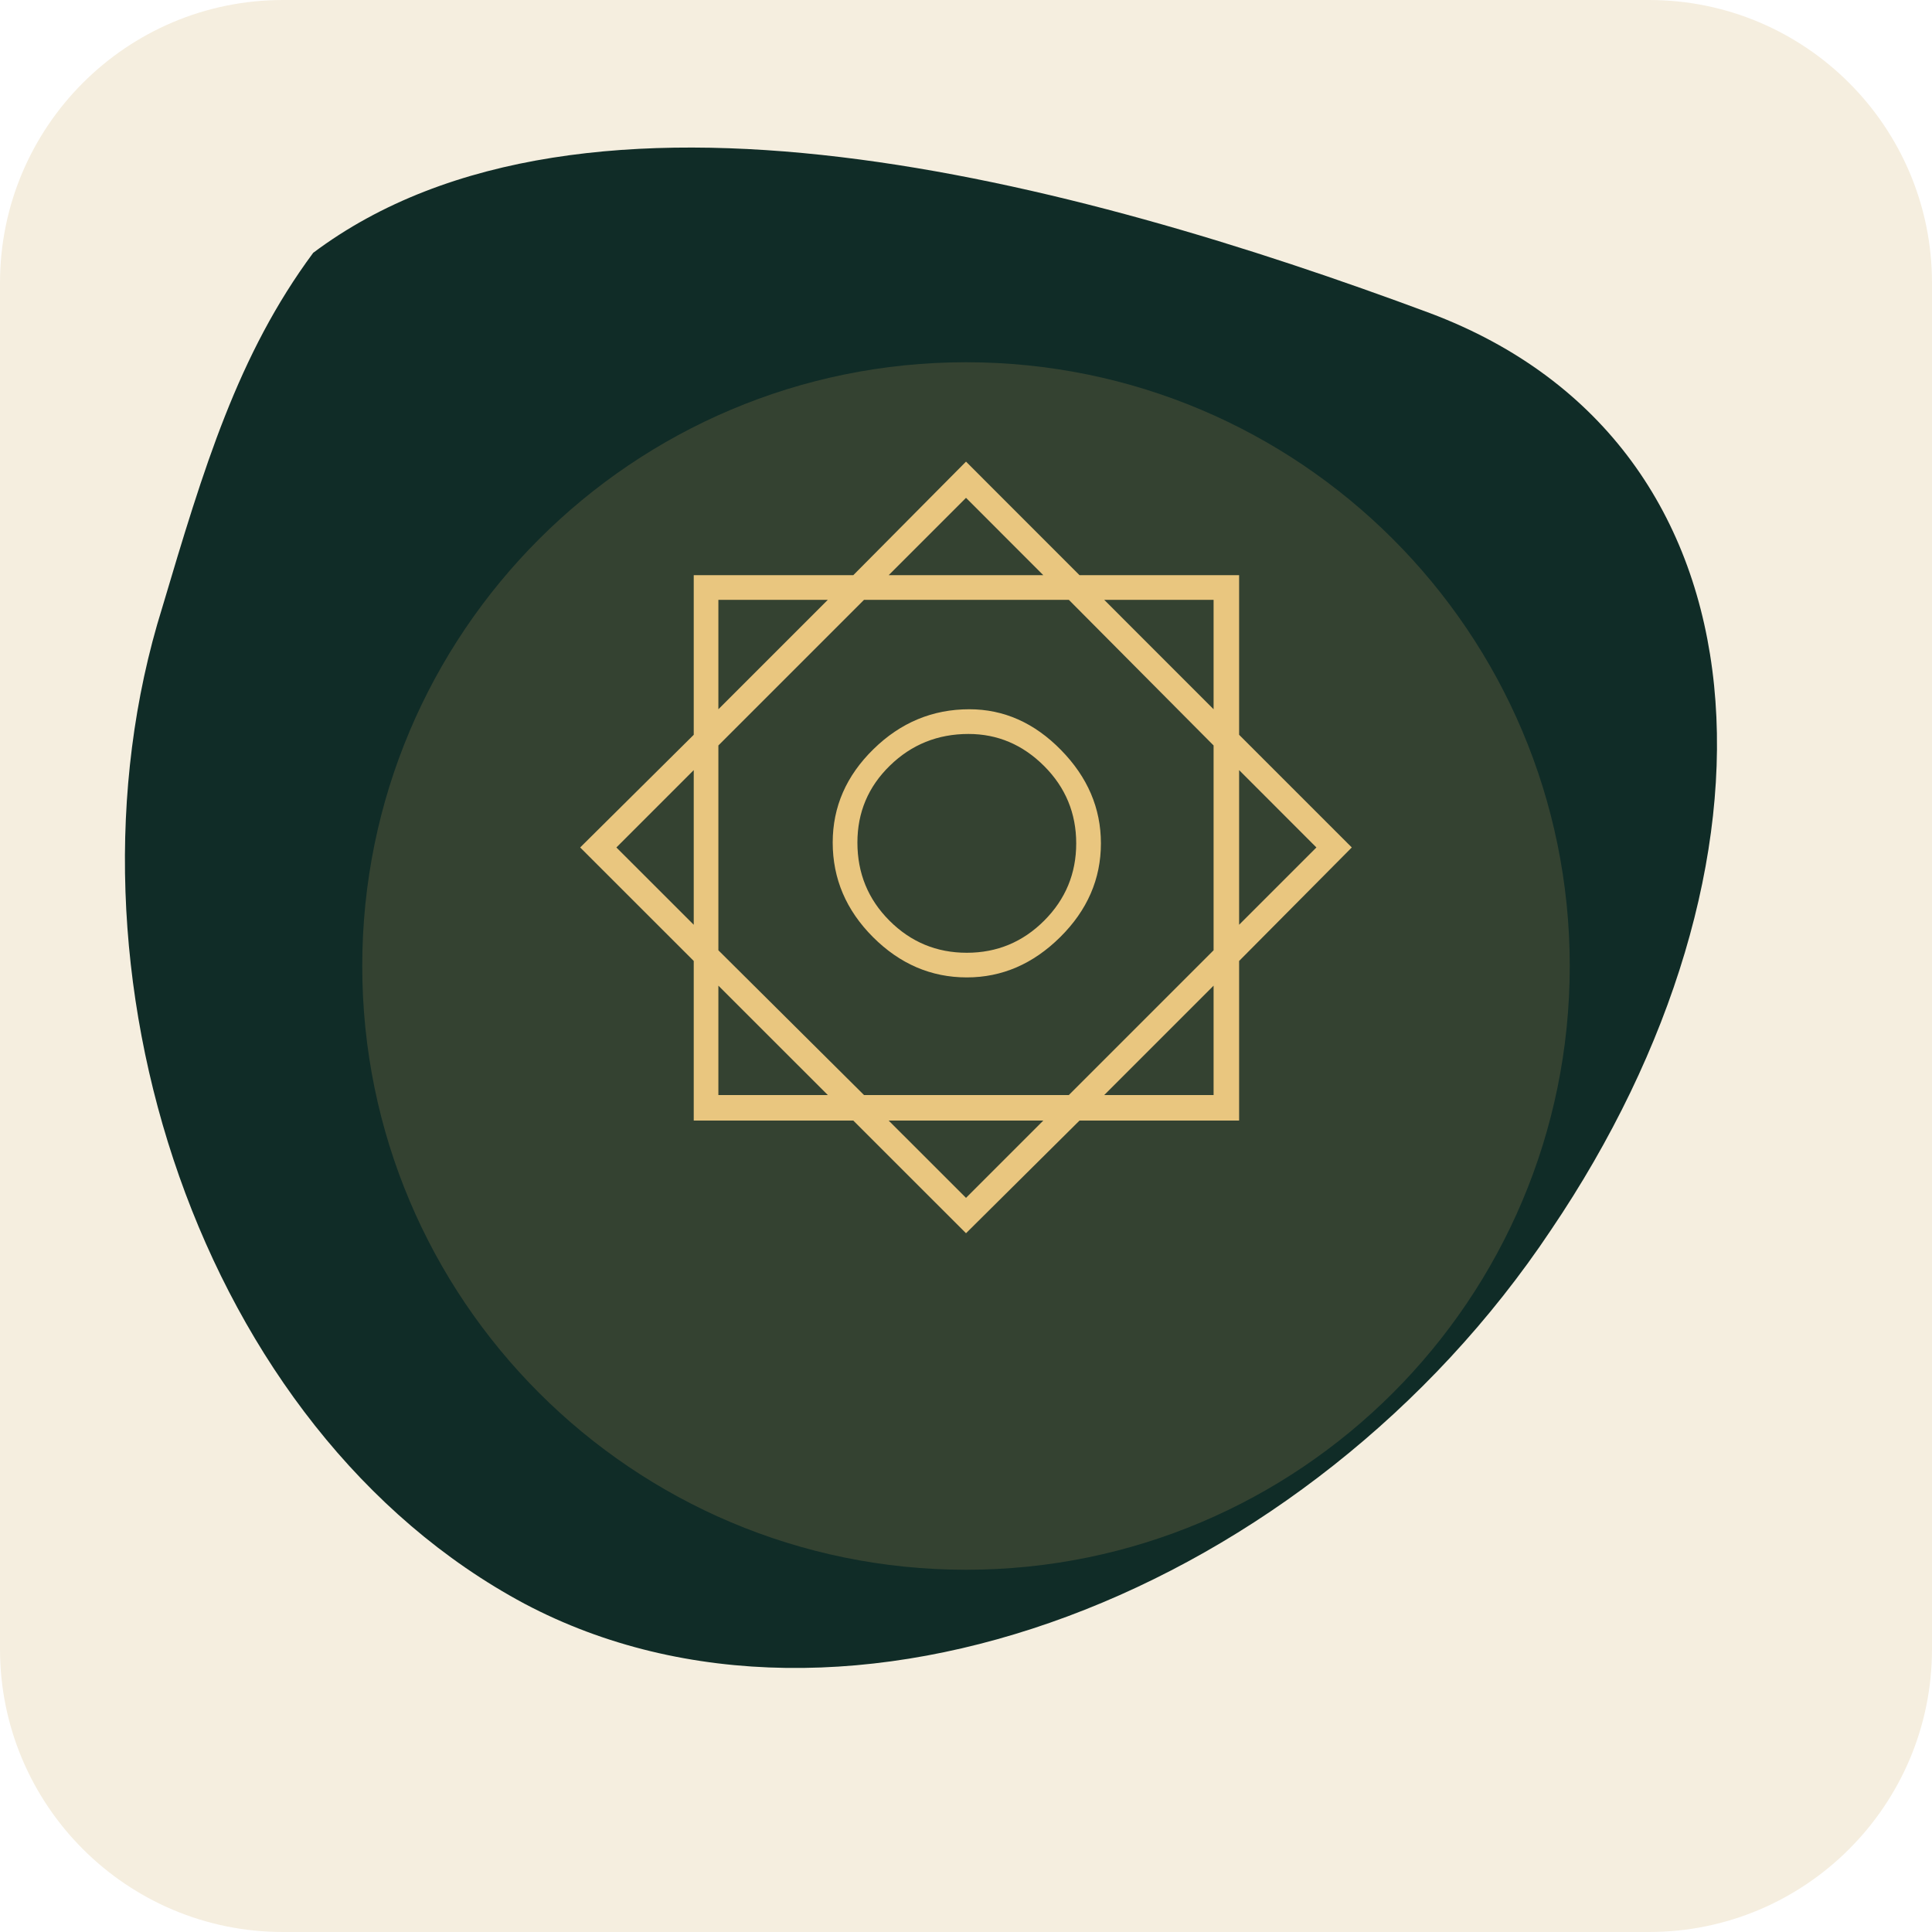
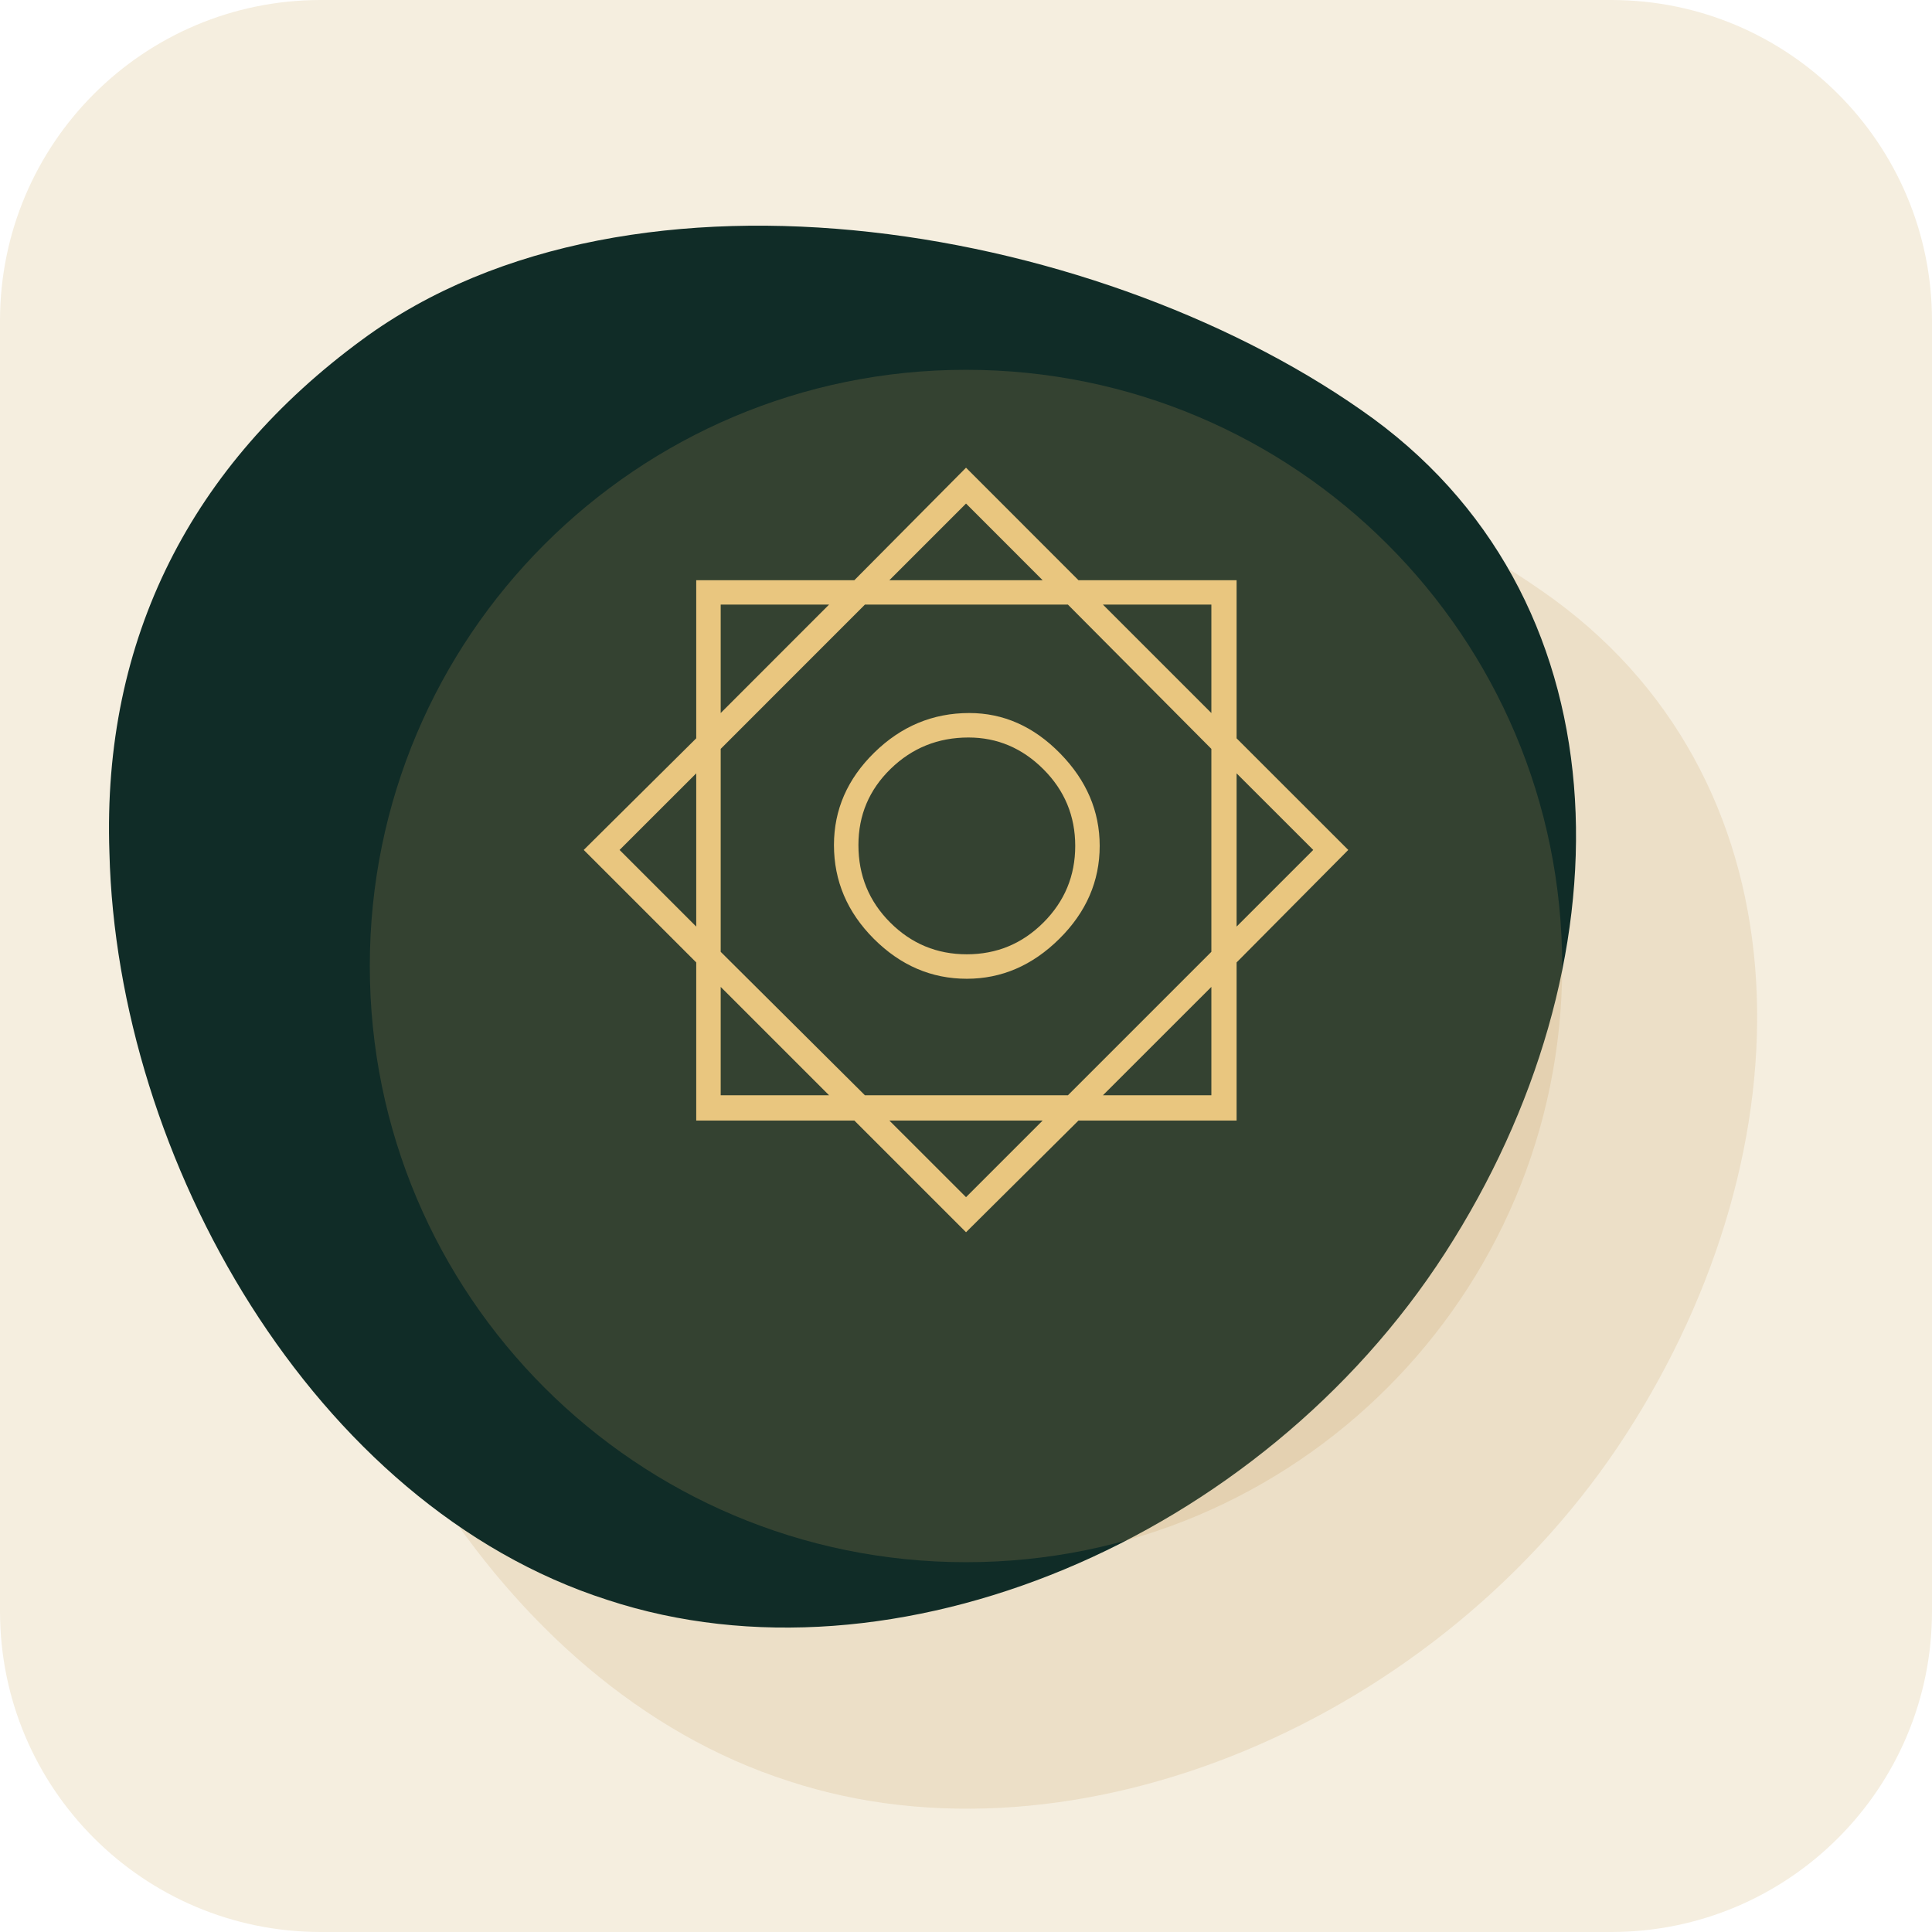
<svg xmlns="http://www.w3.org/2000/svg" viewBox="0 0 512 512" role="img" aria-labelledby="title">
-   <rect width="512" height="512" rx="75" fill="#f5eedf" />
-   <path d="M83 67C155 13 285 48 379 83c93 35 97 147 32 243-64 96-187 144-272 99C53 379 13 257 43 161c11-37 20-67 40-94Z" fill="#102c27" />
-   <circle cx="256" cy="256" r="160" fill="#c49a5a" opacity=".2" />
-   <text x="50%" y="58%" text-anchor="middle" font-size="218" fill="#e9c67f" font-family="serif">۞</text>
+   <rect width="512" height="512" rx="85" fill="#f5eedf" />
+   <path d="M120 114C192 61 318 84 388 135c68 50 68 145 19 221-49 76-146 117-222 92-78-25-130-117-132-198-2-57 22-103 67-136Z" transform="translate(24 24)" fill="#c49a5a" opacity=".18" />
+   <path d="M96 90C168 37 294 60 364 111c68 50 68 145 19 221-49 76-146 117-222 92-78-25-130-117-132-198-2-57 22-103 67-136Z" fill="#102c27" />
+   <circle cx="256" cy="256" r="158" fill="#c49a5a" opacity=".2" />
+   <text x="50%" y="58%" text-anchor="middle" font-size="216" fill="#e9c67f" font-family="serif">۞</text>
</svg>
